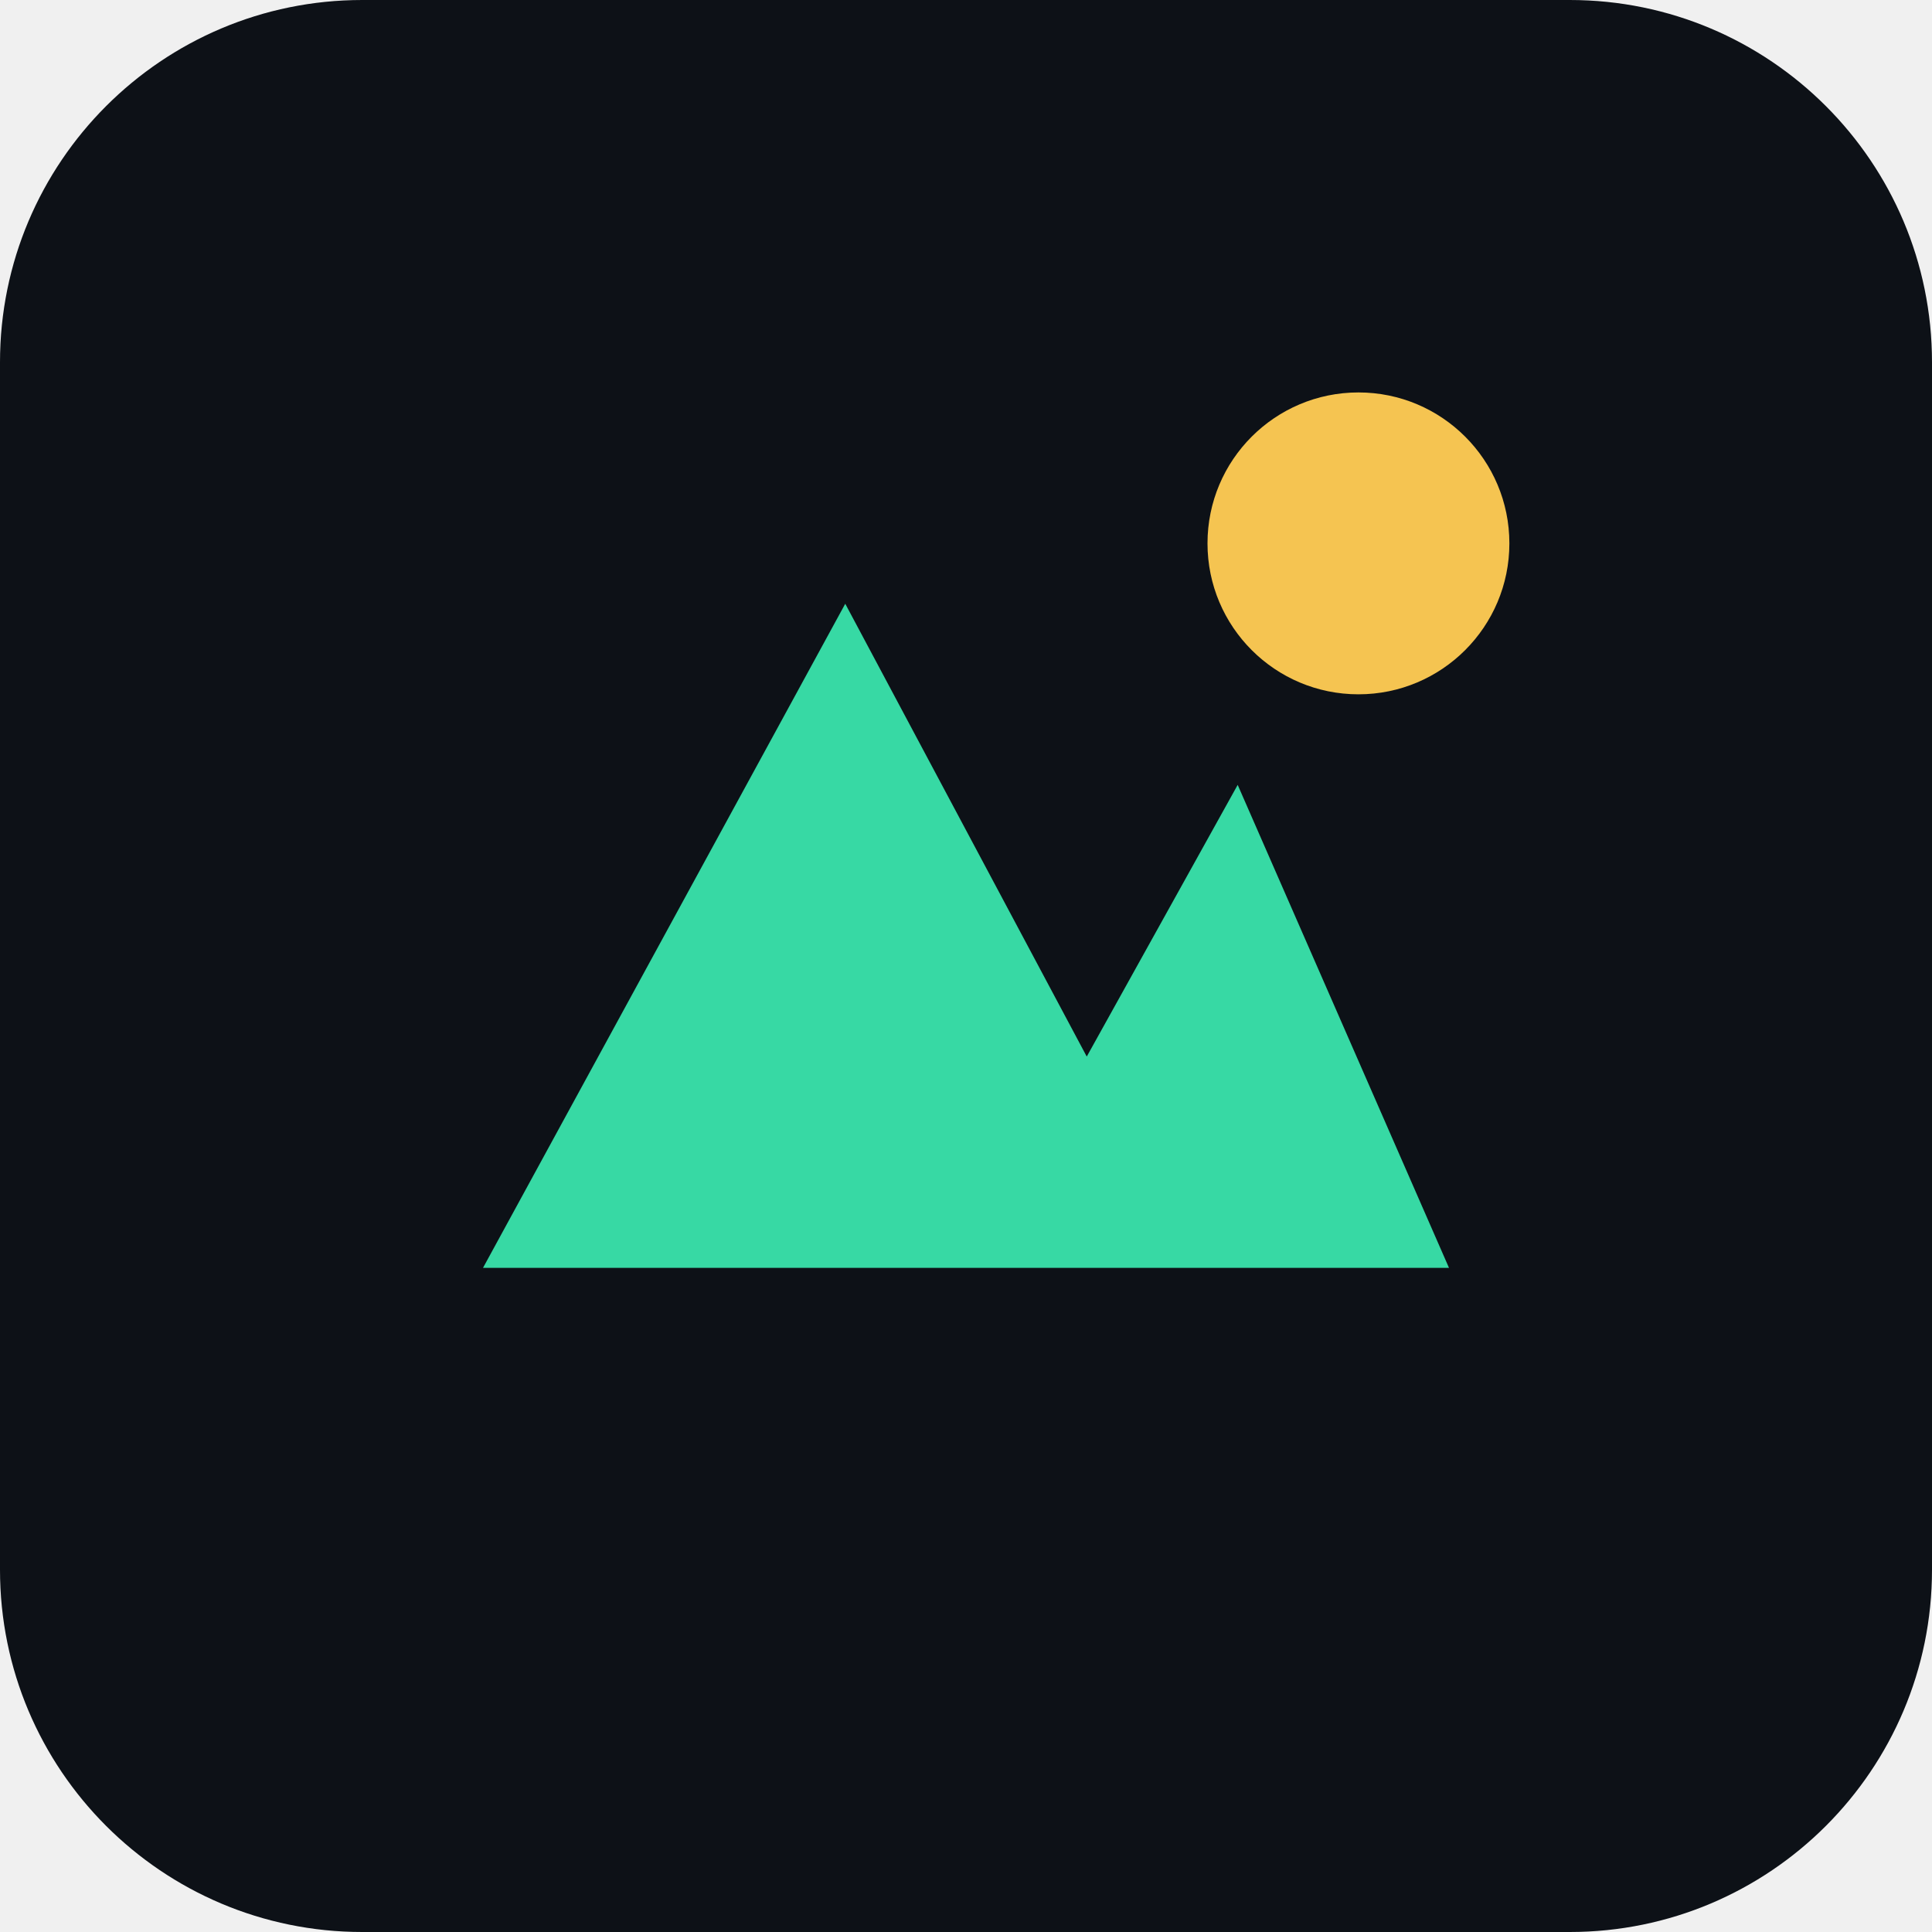
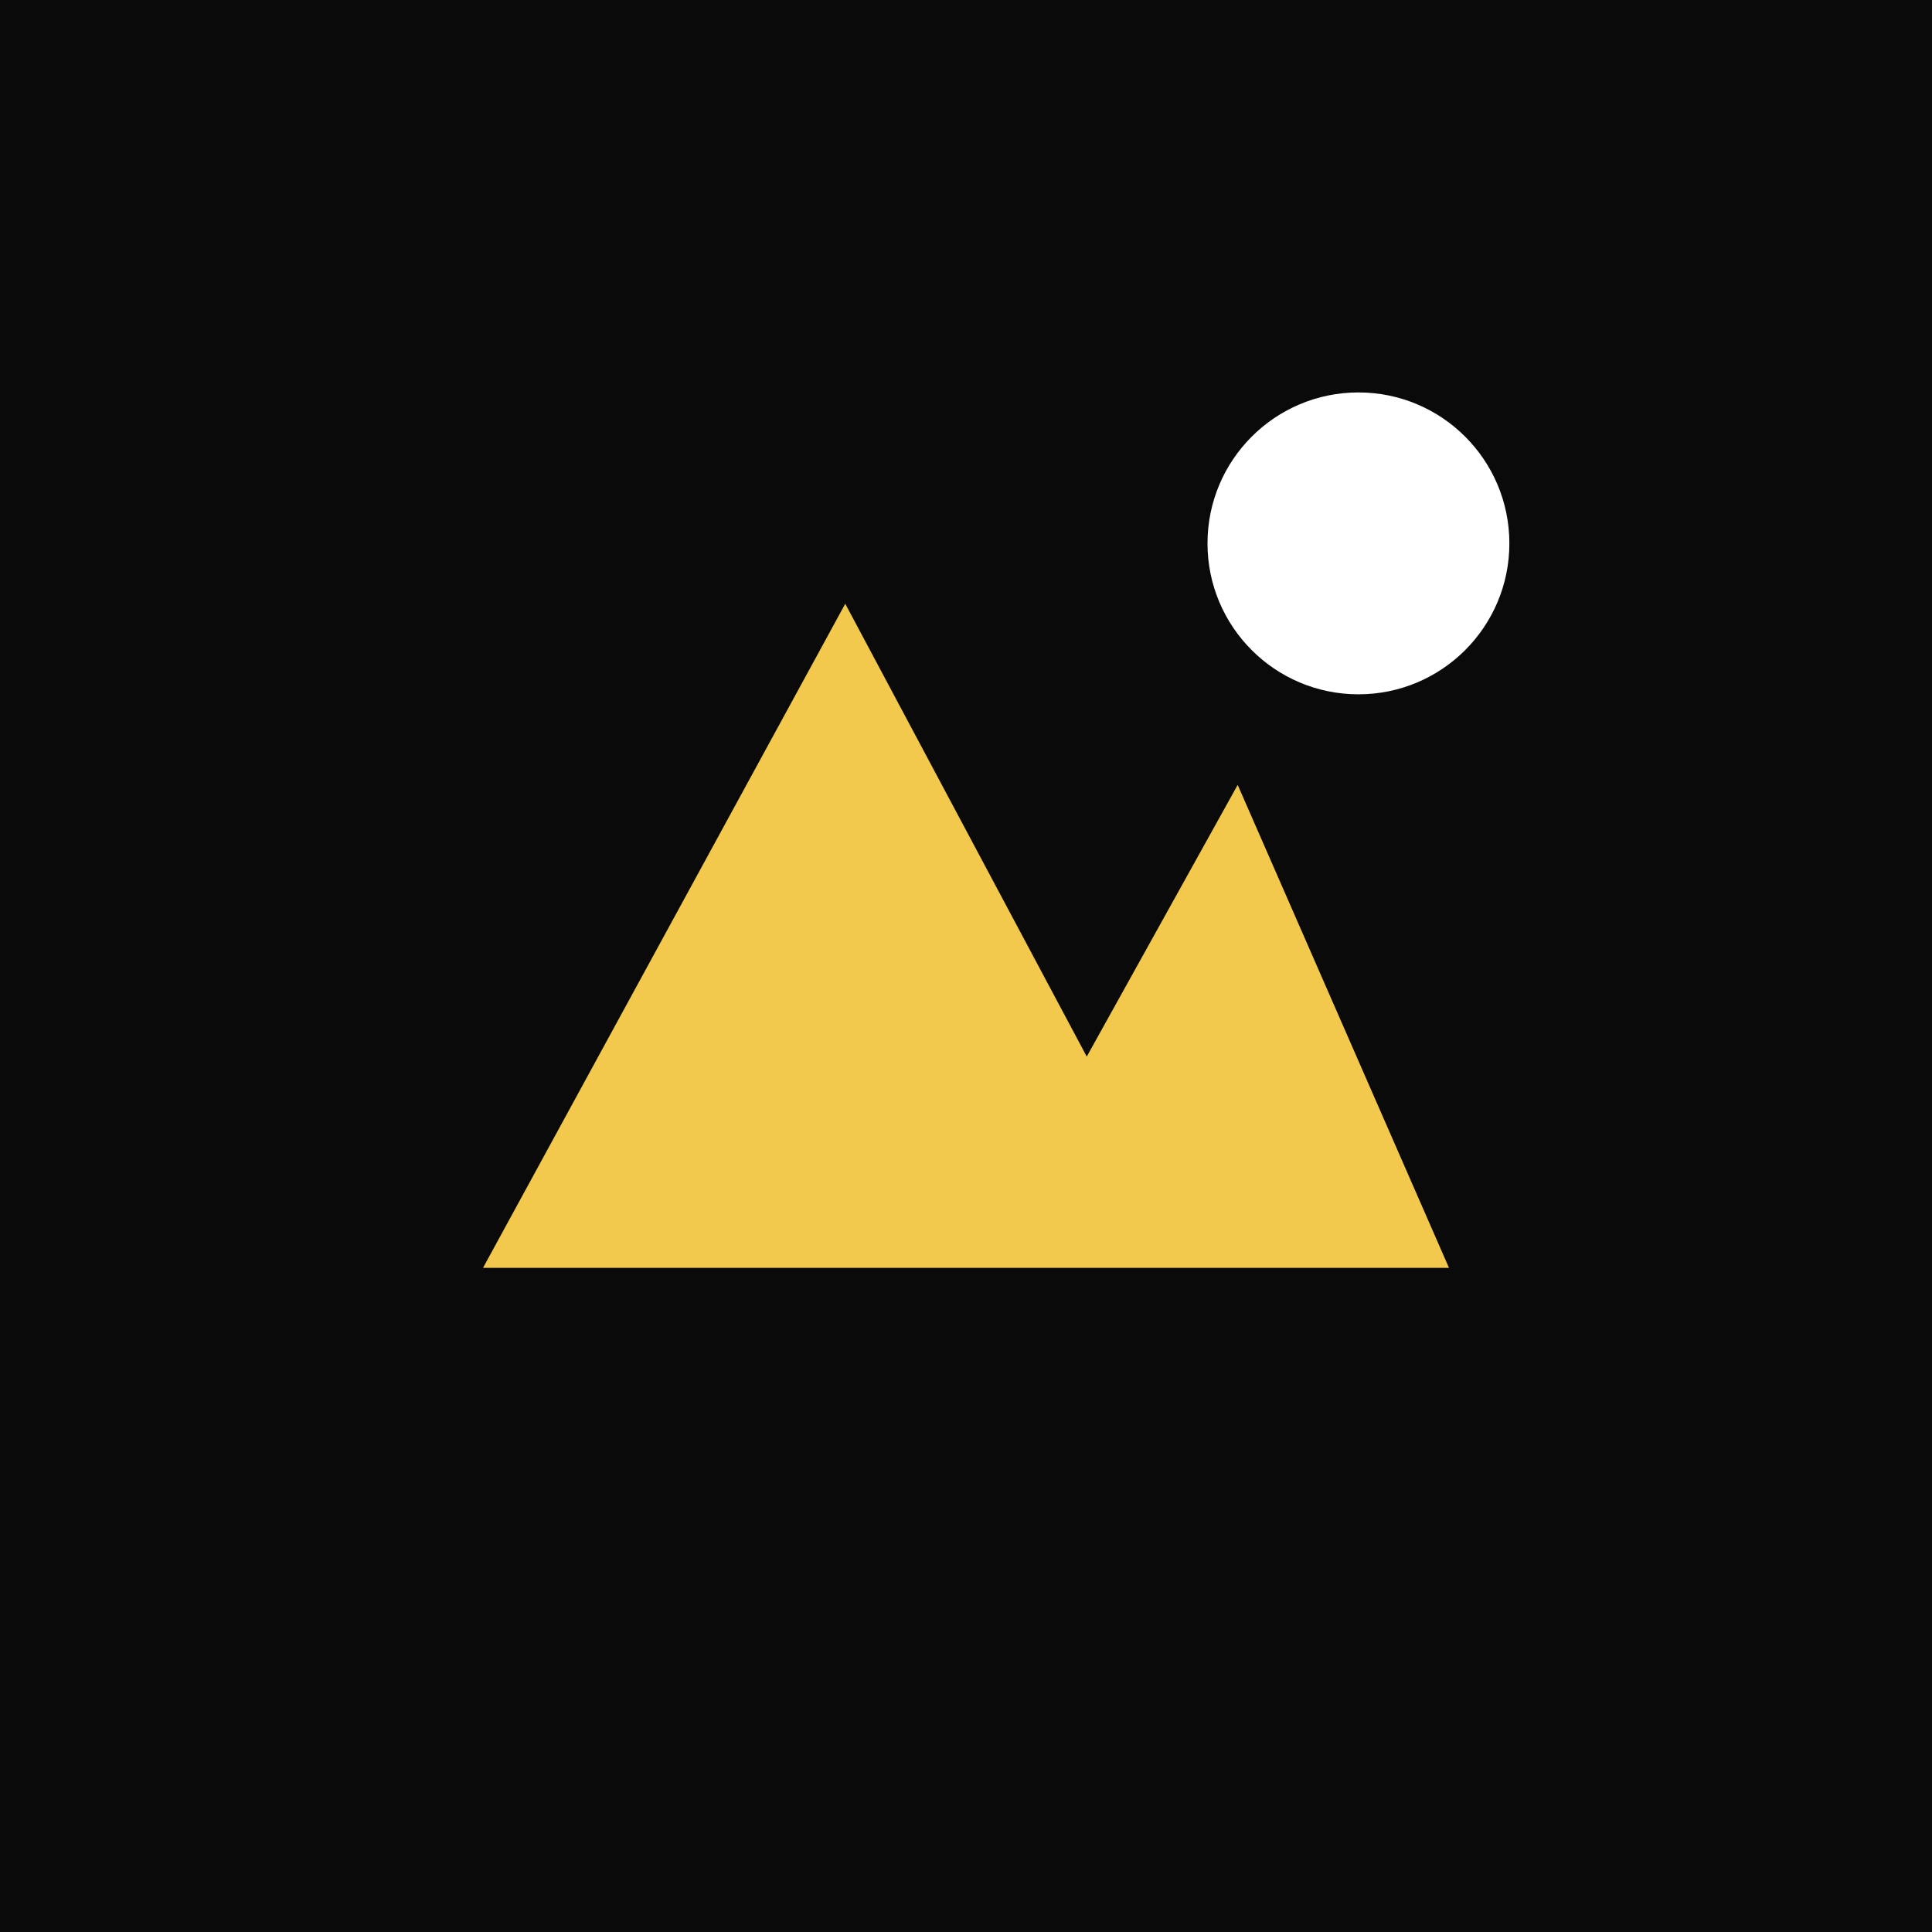
<svg xmlns="http://www.w3.org/2000/svg" viewBox="0 0 64 64">
-   <rect width="64" height="64" rx="12" fill="#0d1117" />
-   <path d="M16 42 28 20l8 15 5-9 7 16H16Z" fill="#37d9a4" />
-   <circle cx="45" cy="18" r="5" fill="#f5c451" />
+   <rect width="64" height="64" fill="#0a0a0a" />
+   <path d="M16 42 28 20l8 15 5-9 7 16H16Z" fill="#f2c94c" />
+   <circle cx="45" cy="18" r="5" fill="#ffffff" />
</svg>
